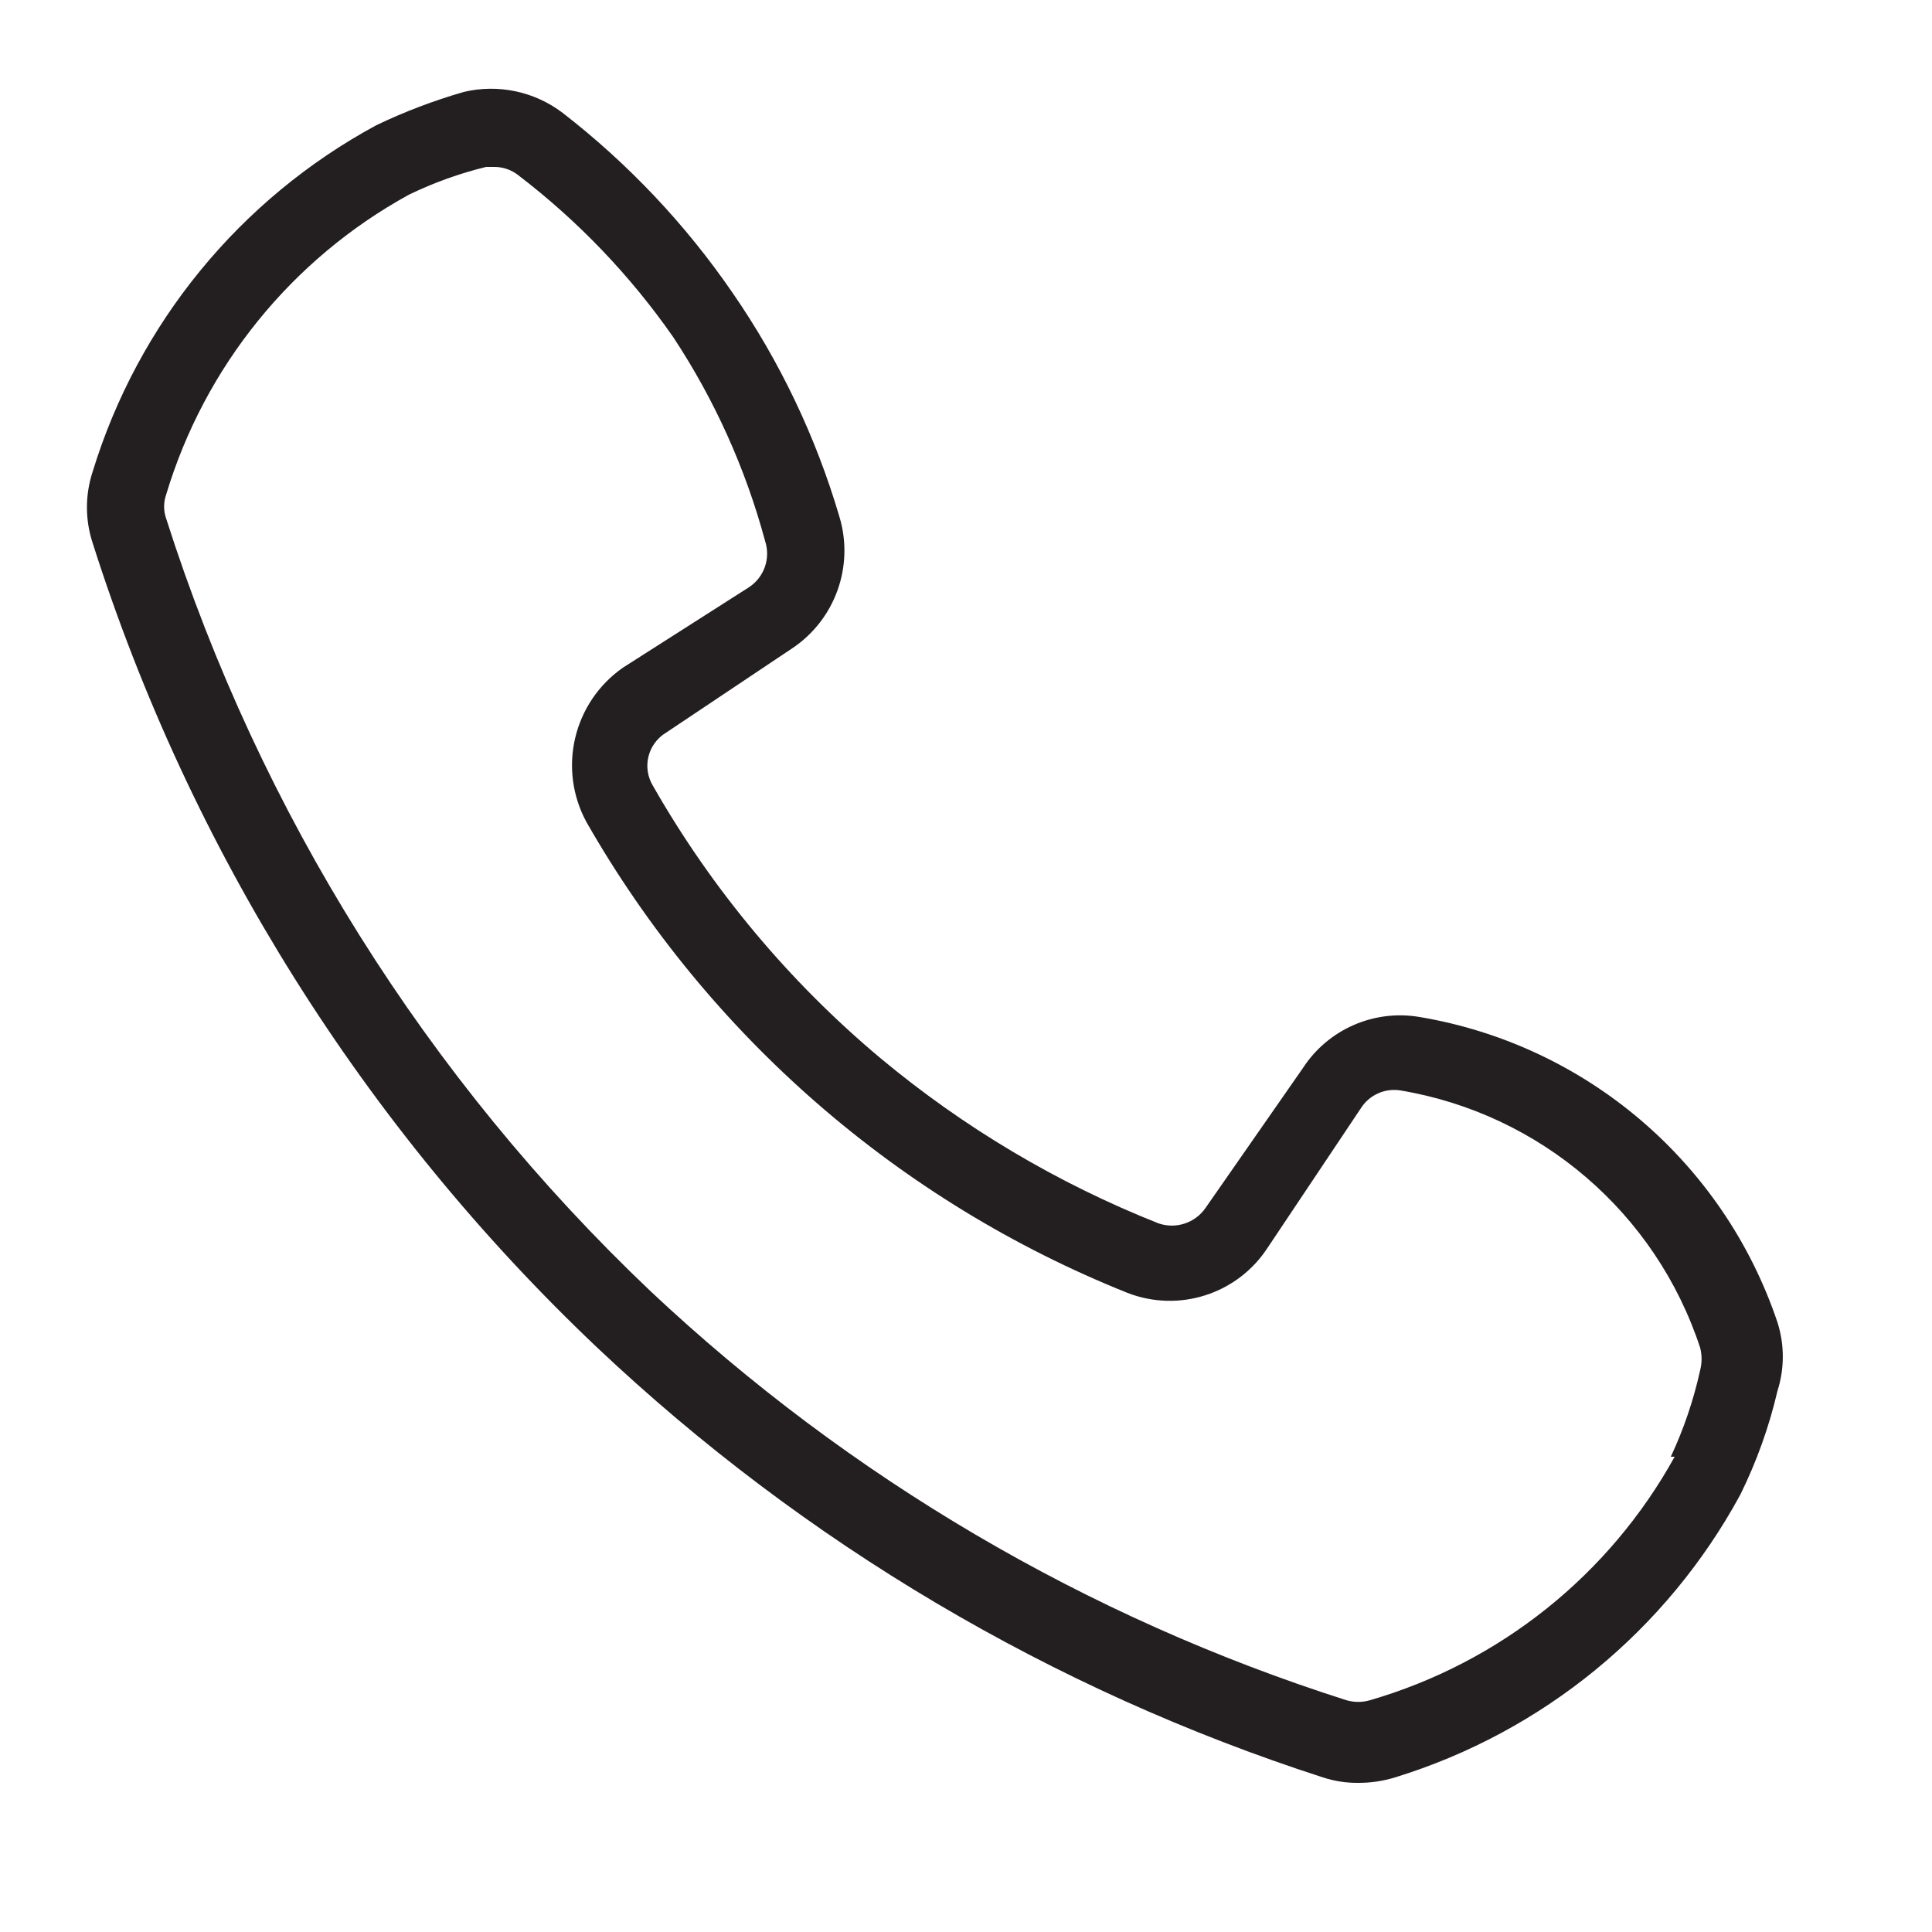
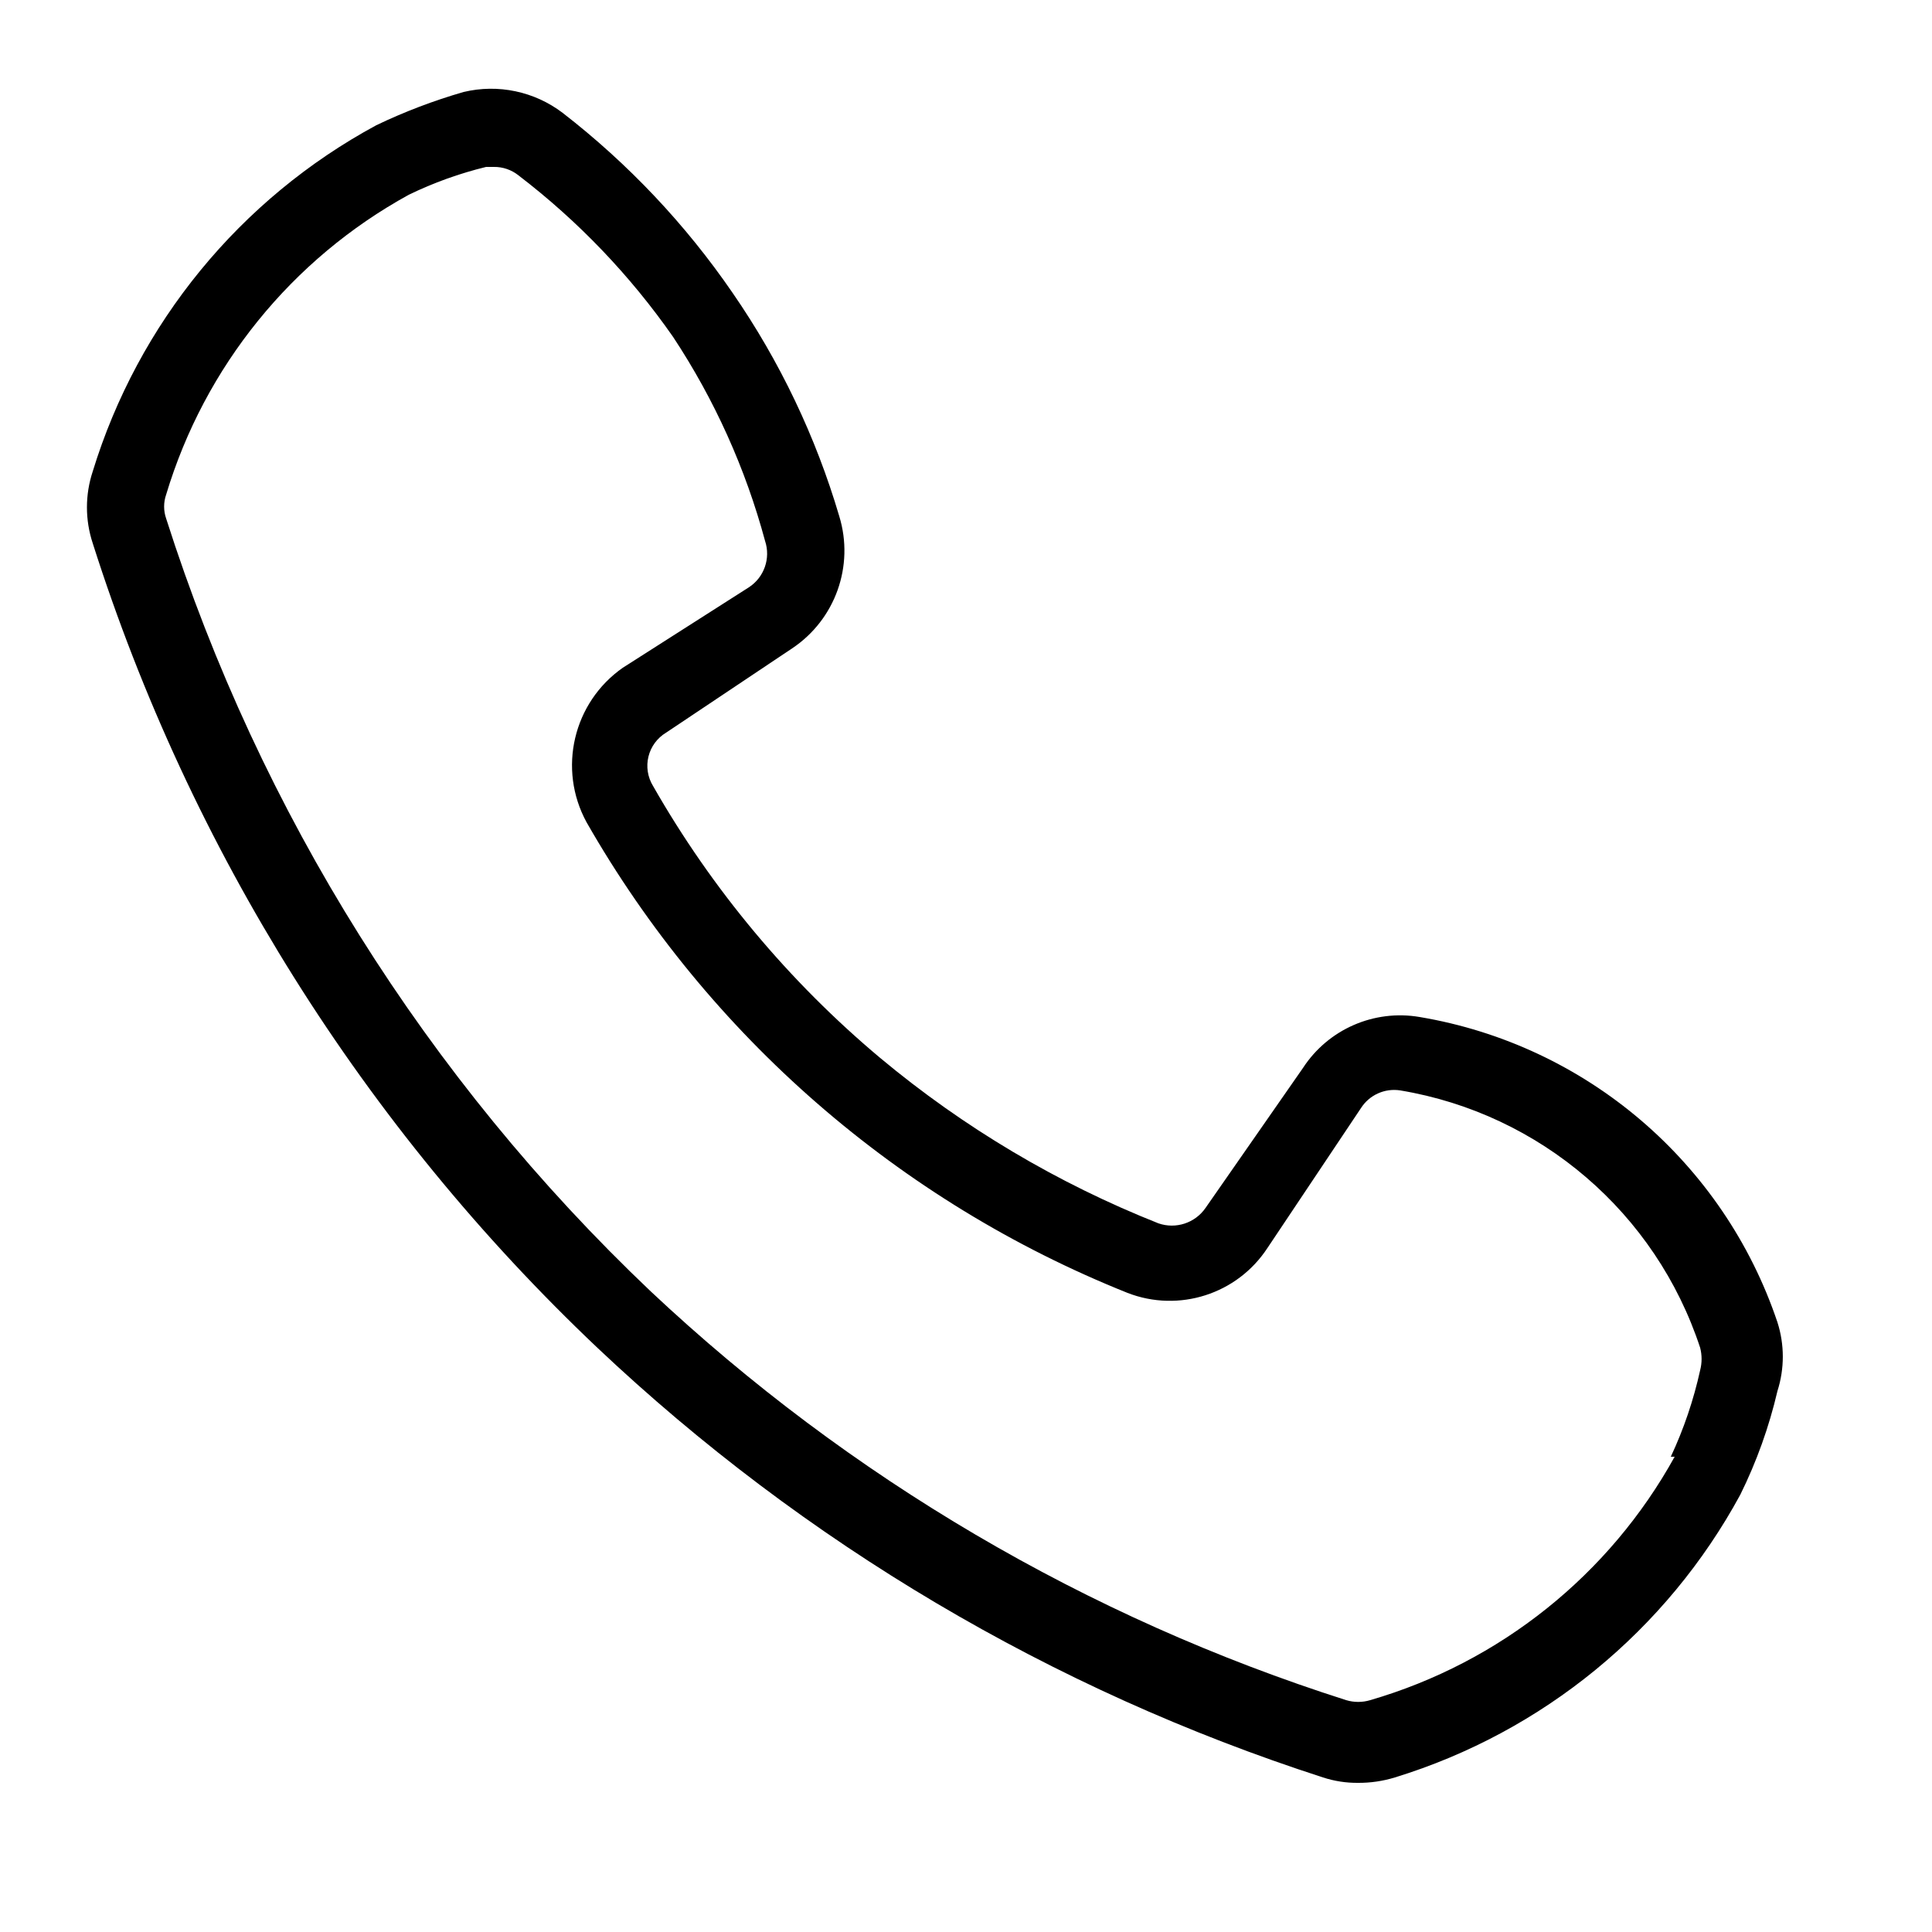
<svg xmlns="http://www.w3.org/2000/svg" viewBox="0 0 25 25">
-   <defs>
-     <style>.cls-1{fill:#231f20;}</style>
-   </defs>
  <g id="phone">
-     <path class="cls-1" d="M23,17.11a5.92,5.92,0,0,0-4.63-3.95,1.5,1.5,0,0,0-1.51.66L15.6,15.63a.53.53,0,0,1-.61.2,13.25,13.25,0,0,1-3.6-2.14,13,13,0,0,1-2.94-3.52.5.5,0,0,1,.17-.69l1.63-1.09a1.52,1.52,0,0,0,.61-1.71A10.13,10.13,0,0,0,9.48,3.79a10.36,10.36,0,0,0-2.2-2.33A1.53,1.53,0,0,0,6,1.19a7.31,7.31,0,0,0-1.13.43A7.64,7.64,0,0,0,1.2,6.1a1.48,1.48,0,0,0,0,.93A24.63,24.63,0,0,0,7.73,17.44,24.76,24.76,0,0,0,17.12,23a1.41,1.41,0,0,0,.45.07,1.59,1.59,0,0,0,.48-.07,7.64,7.64,0,0,0,4.47-3.66A6.21,6.21,0,0,0,23,18,1.46,1.46,0,0,0,23,17.11Zm-1.33,1.74A6.61,6.61,0,0,1,17.73,22a.54.54,0,0,1-.31,0,23.61,23.61,0,0,1-9-5.29,23.74,23.74,0,0,1-6.27-10,.47.47,0,0,1,0-.31A6.59,6.59,0,0,1,5.29,2.52a5,5,0,0,1,1-.36h.1a.5.5,0,0,1,.32.11,9.4,9.4,0,0,1,2,2.09A9.07,9.07,0,0,1,9.9,7a.52.52,0,0,1-.21.6L8.06,8.64a1.54,1.54,0,0,0-.47,2,14.09,14.09,0,0,0,7,6.09,1.51,1.51,0,0,0,1.81-.58l1.21-1.81a.51.51,0,0,1,.51-.23A4.94,4.94,0,0,1,22,17.44a.58.58,0,0,1,0,.29A5.35,5.35,0,0,1,21.62,18.85Z" />
+     <path fill="currentColor" d="M23,17.11a5.92,5.92,0,0,0-4.63-3.95,1.5,1.5,0,0,0-1.51.66L15.6,15.63a.53.53,0,0,1-.61.2,13.25,13.25,0,0,1-3.6-2.14,13,13,0,0,1-2.94-3.52.5.5,0,0,1,.17-.69l1.63-1.09a1.52,1.52,0,0,0,.61-1.71A10.13,10.13,0,0,0,9.48,3.79a10.36,10.36,0,0,0-2.2-2.33A1.53,1.53,0,0,0,6,1.19a7.31,7.31,0,0,0-1.13.43A7.64,7.64,0,0,0,1.2,6.1a1.48,1.48,0,0,0,0,.93A24.63,24.63,0,0,0,7.73,17.44,24.76,24.76,0,0,0,17.12,23a1.41,1.41,0,0,0,.45.07,1.59,1.59,0,0,0,.48-.07,7.64,7.64,0,0,0,4.47-3.66A6.21,6.21,0,0,0,23,18,1.46,1.46,0,0,0,23,17.11Zm-1.33,1.74A6.61,6.61,0,0,1,17.73,22a.54.54,0,0,1-.31,0,23.61,23.61,0,0,1-9-5.29,23.74,23.74,0,0,1-6.27-10,.47.47,0,0,1,0-.31A6.59,6.59,0,0,1,5.29,2.52a5,5,0,0,1,1-.36h.1a.5.5,0,0,1,.32.11,9.4,9.4,0,0,1,2,2.09A9.07,9.07,0,0,1,9.9,7a.52.52,0,0,1-.21.6L8.06,8.64a1.54,1.54,0,0,0-.47,2,14.09,14.09,0,0,0,7,6.09,1.51,1.51,0,0,0,1.81-.58l1.21-1.81a.51.51,0,0,1,.51-.23A4.94,4.94,0,0,1,22,17.44a.58.58,0,0,1,0,.29A5.35,5.35,0,0,1,21.62,18.85Z" />
  </g>
</svg>
